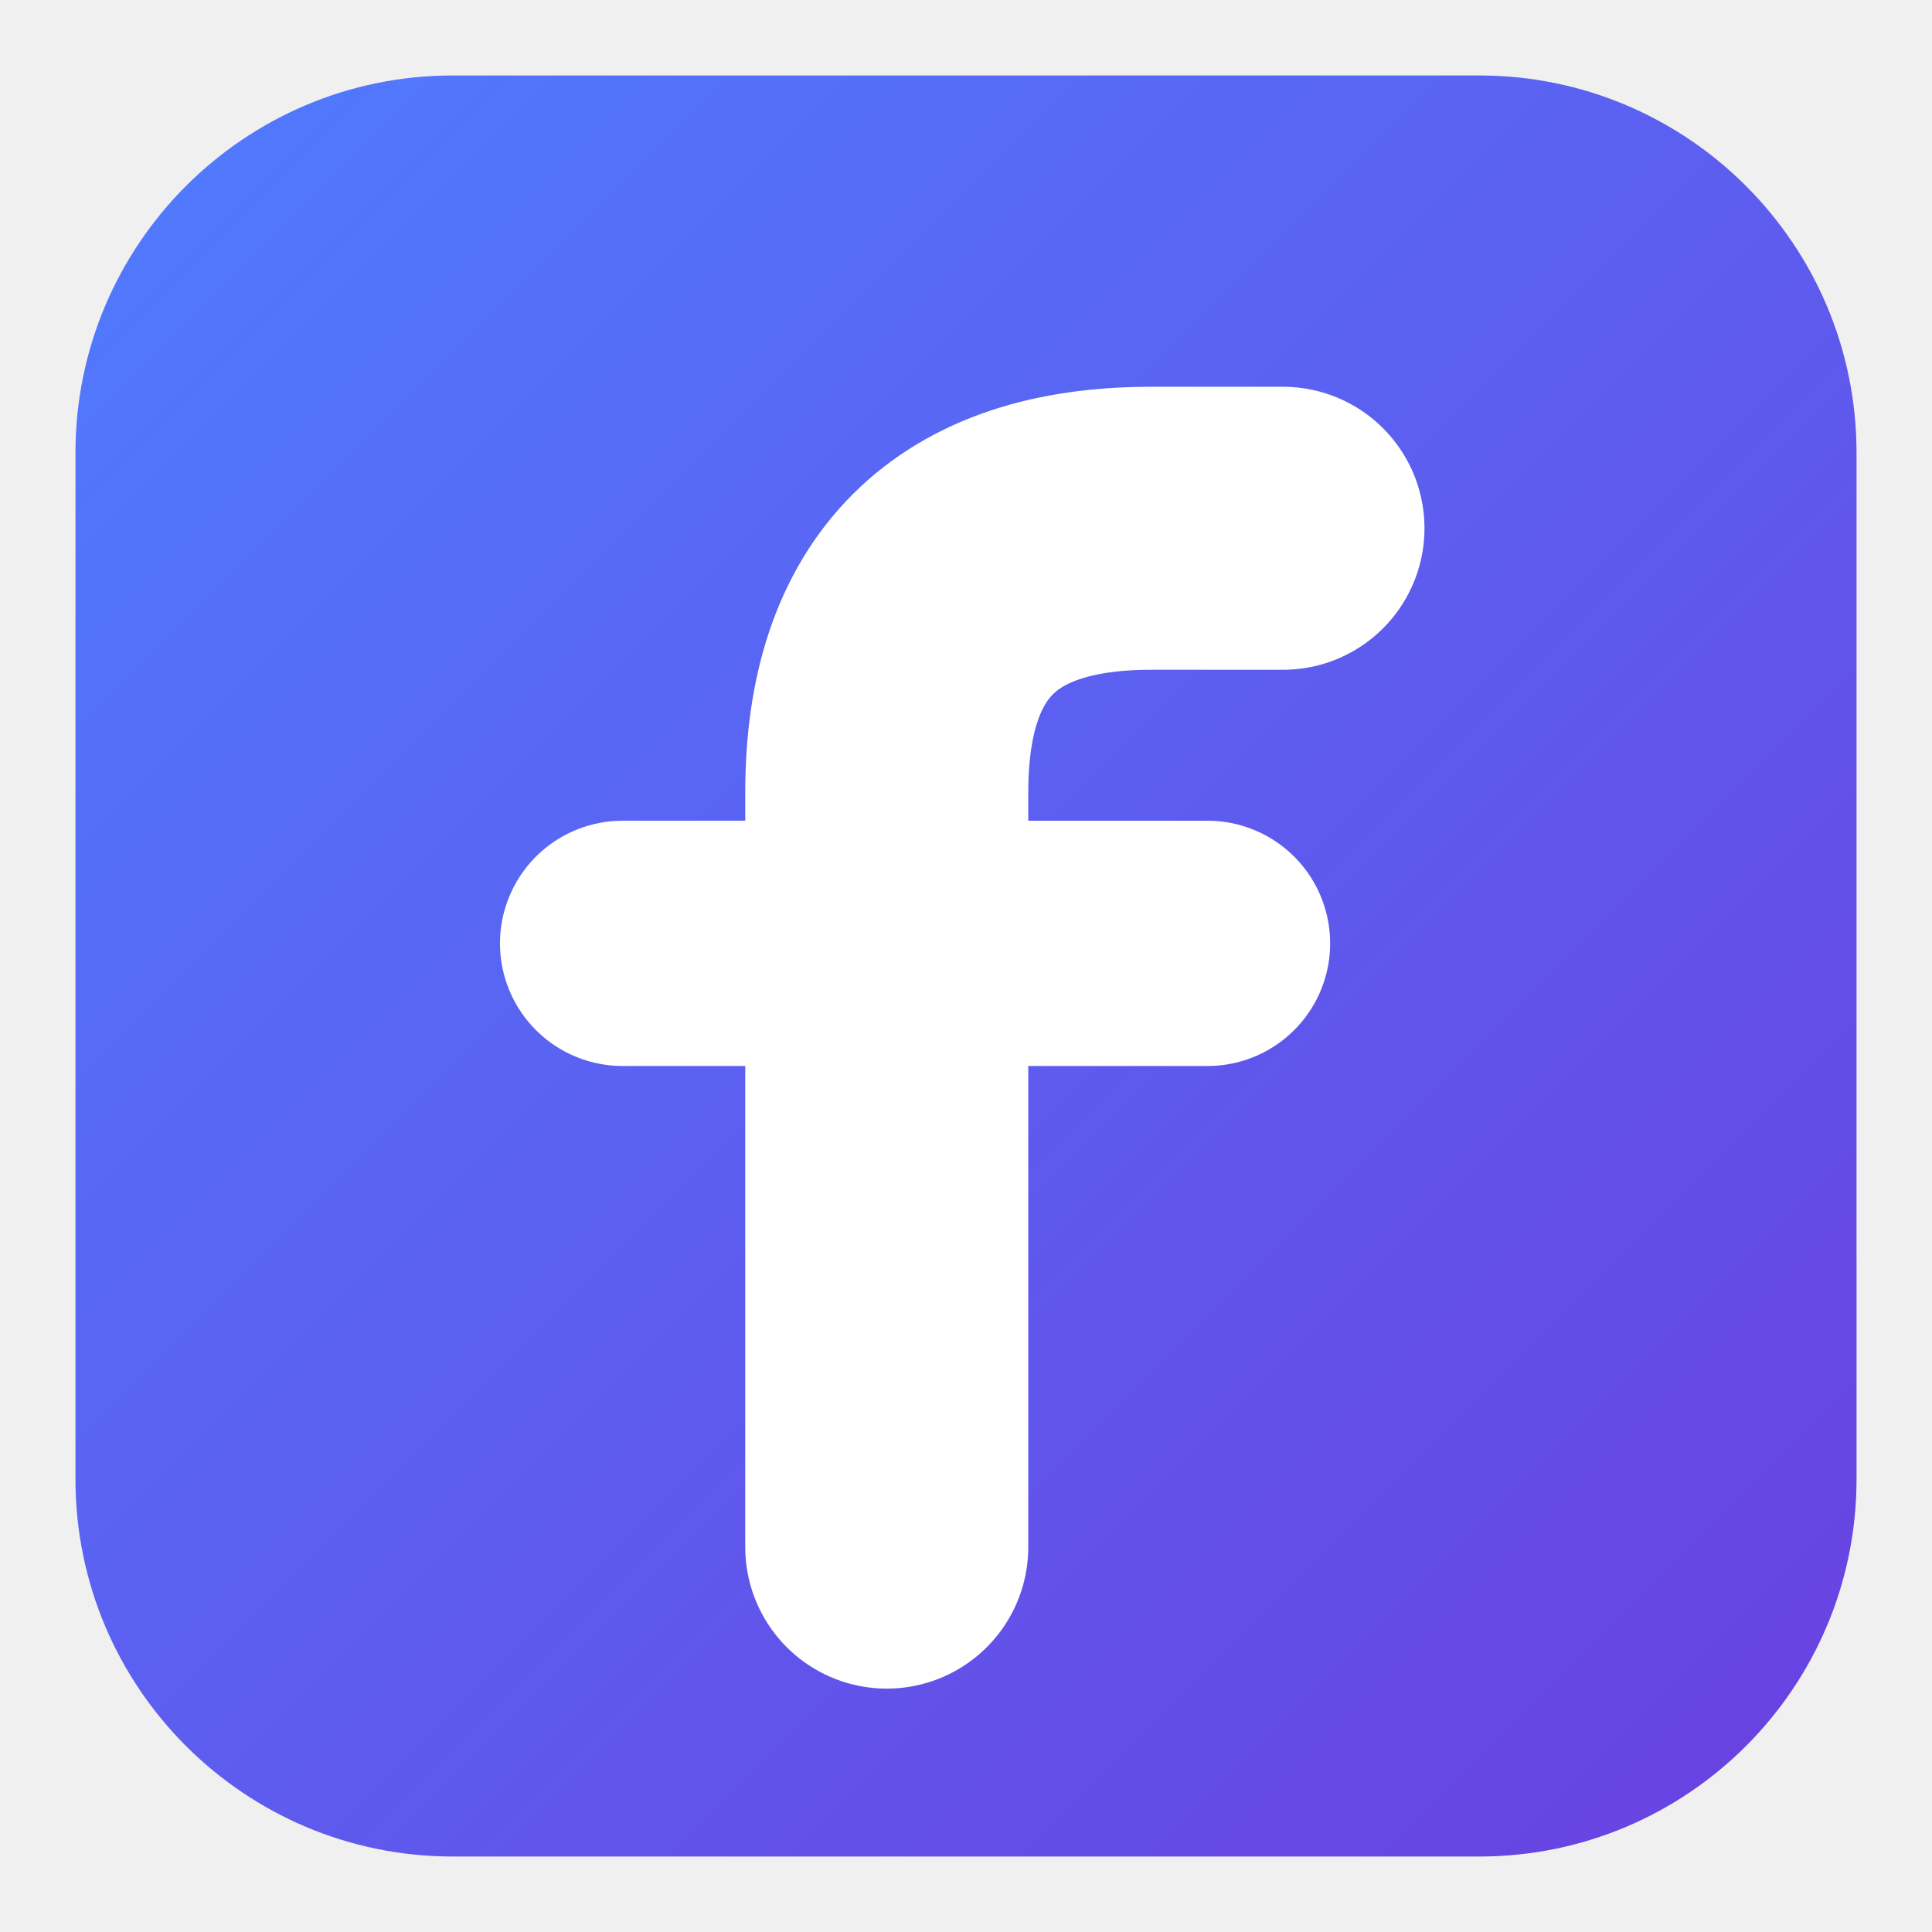
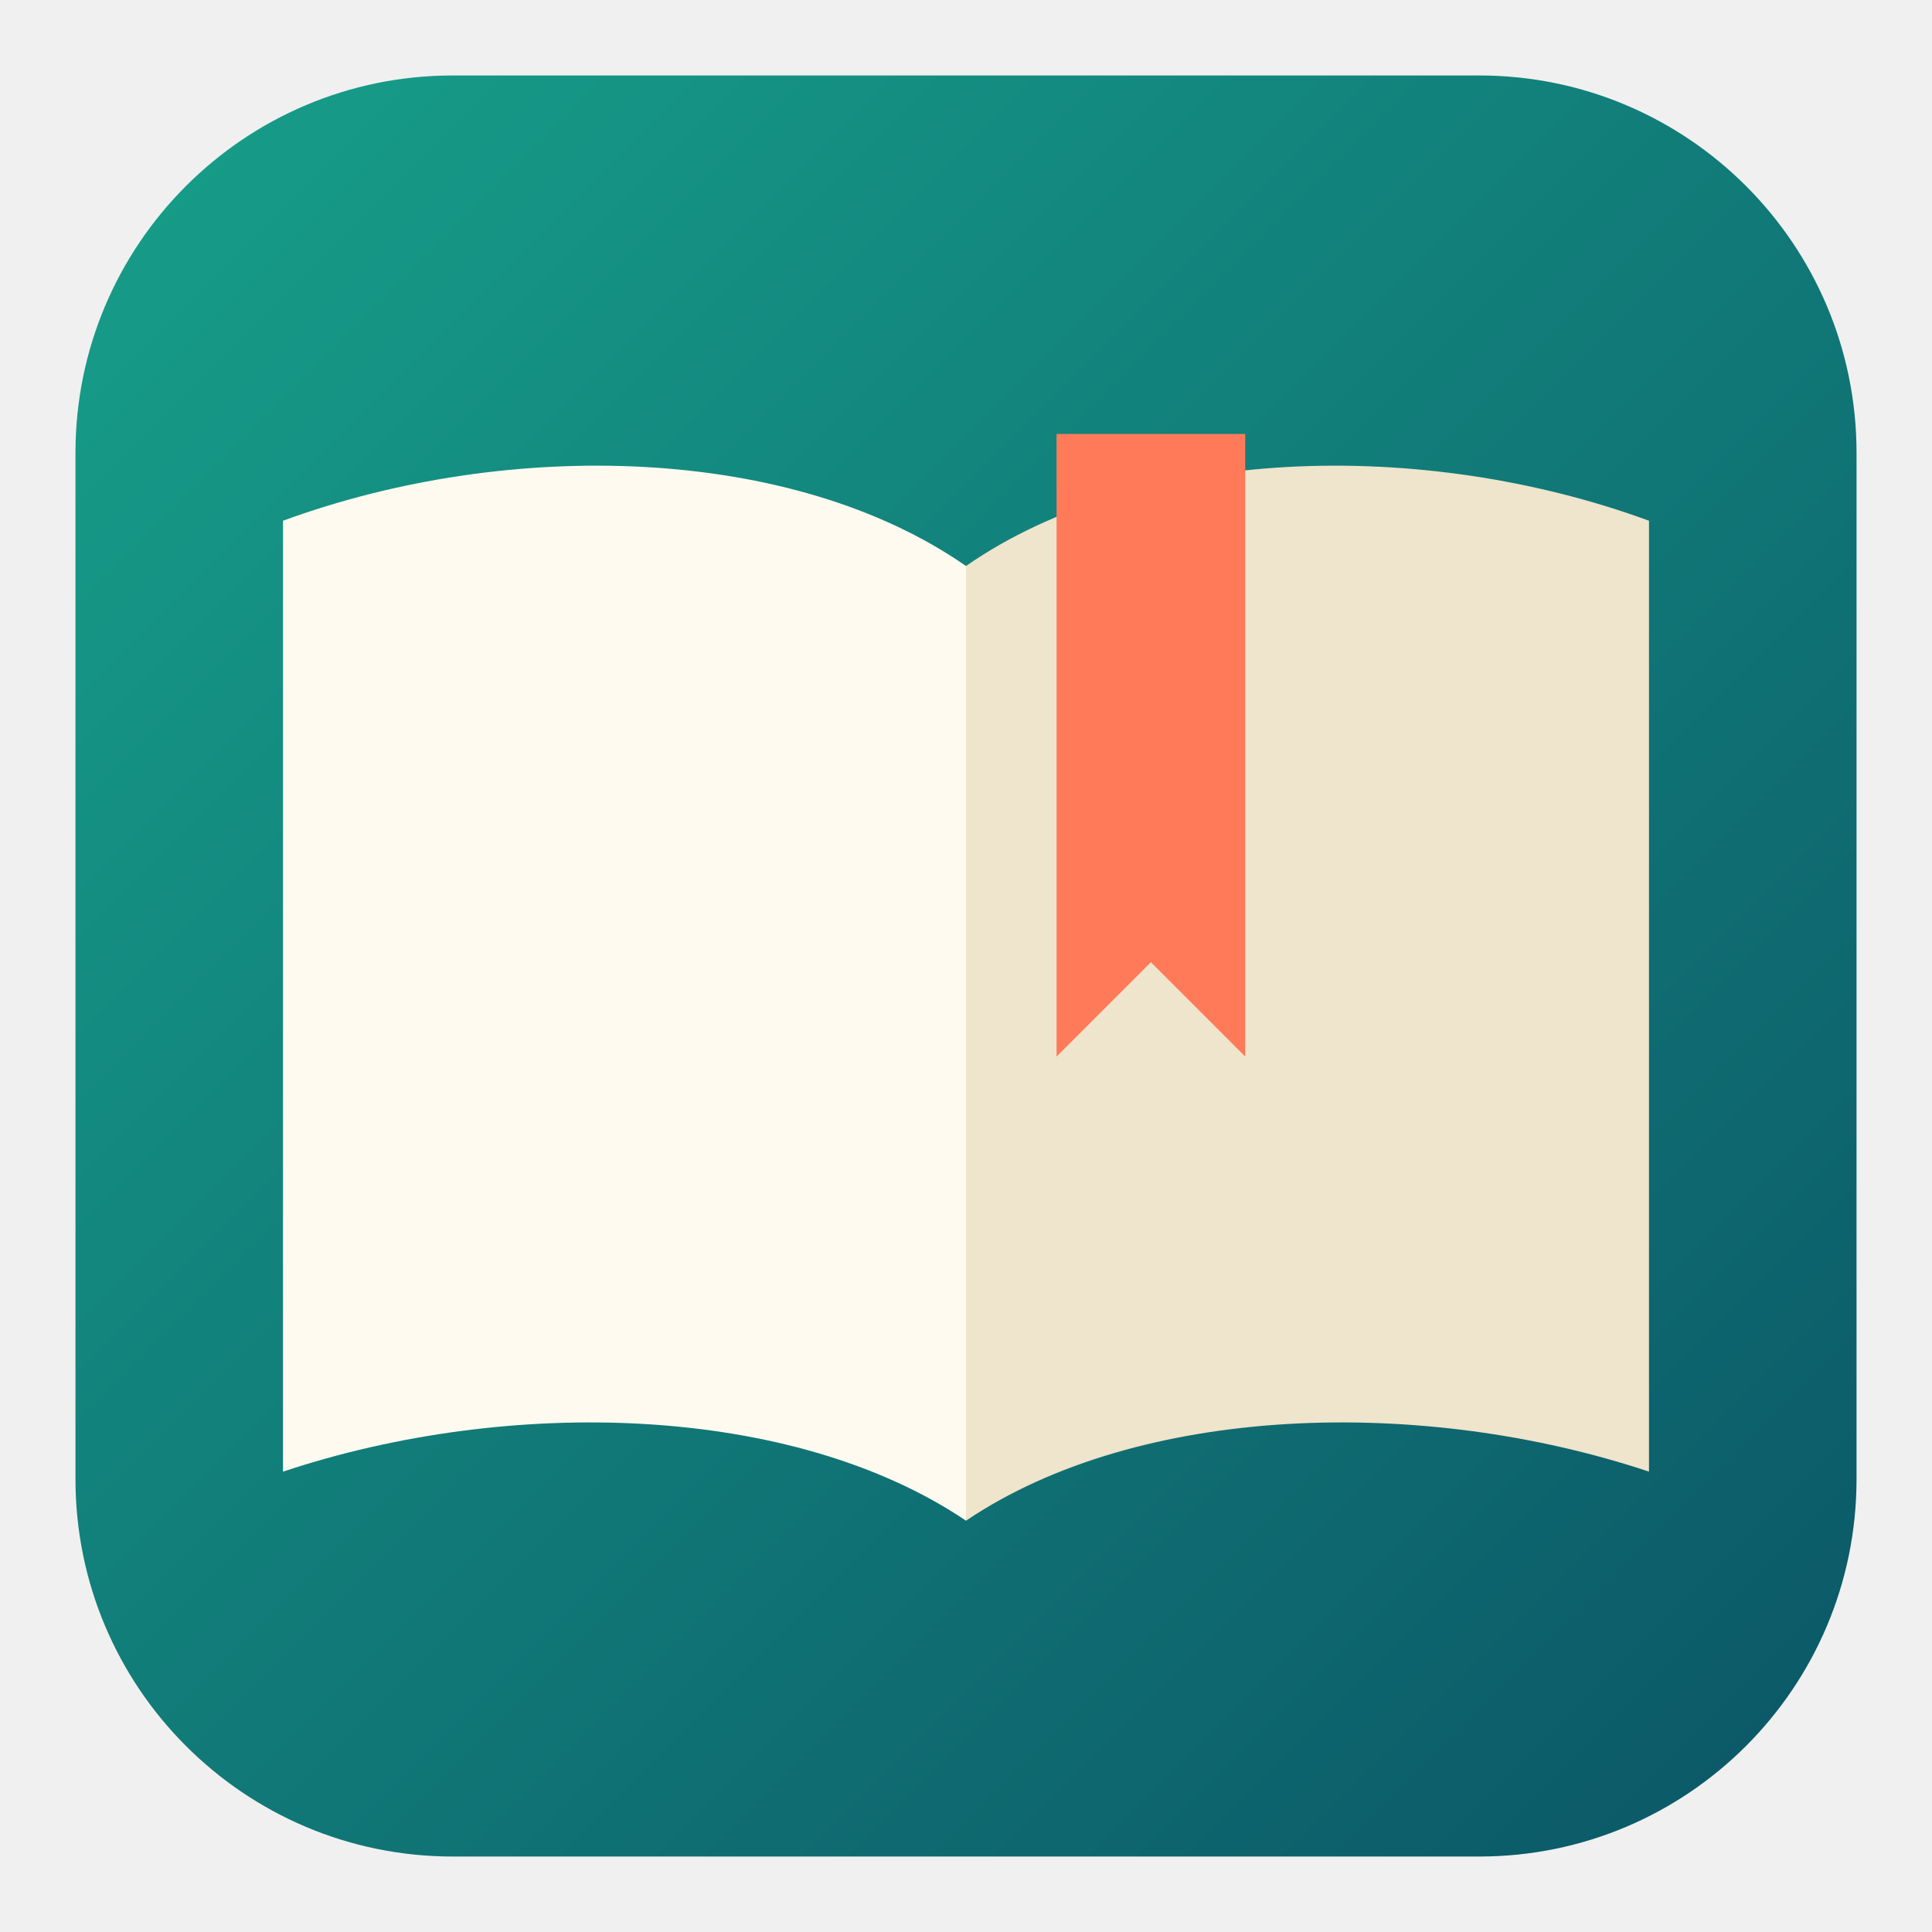
<svg xmlns="http://www.w3.org/2000/svg" viewBox="0 0 1024 1024">
  <defs>
    <linearGradient id="bg" x1="0" y1="0" x2="1" y2="1">
-       <stop offset="0" stop-color="#4f7cff" />
-       <stop offset="1" stop-color="#6a3fe0" />
+       <stop offset="0" stop-color="#17a08a" />
+       <stop offset="1" stop-color="#0b5566" />
    </linearGradient>
  </defs>
  <rect x="40" y="40" width="944" height="944" rx="200" fill="url(#bg)" />
-   <path d="M470 820 V420 Q470 280 610 280 H680" fill="none" stroke="#ffffff" stroke-width="150" stroke-linecap="round" stroke-linejoin="round" />
-   <path d="M330 500 H640" fill="none" stroke="#ffffff" stroke-width="130" stroke-linecap="round" />
+   <path d="M512 300 C420 236 270 232 150 276 V780 C270 740 420 744 512 806 Z" fill="#fffaf0" />
+   <path d="M512 300 C604 236 754 232 874 276 V780 C754 740 604 744 512 806 Z" fill="#efe4cc" />
+   <path d="M560 230 H660 V560 L610 510 L560 560 Z" fill="#ff7a59" />
</svg>
